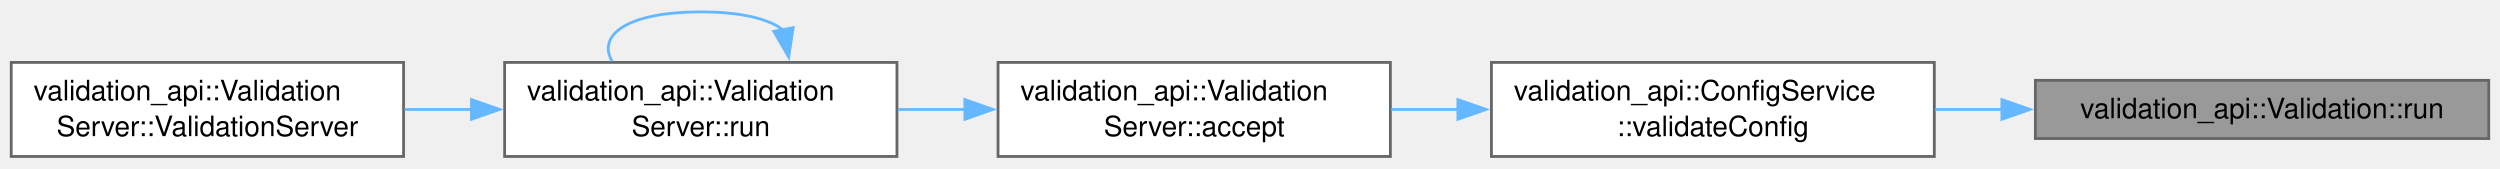
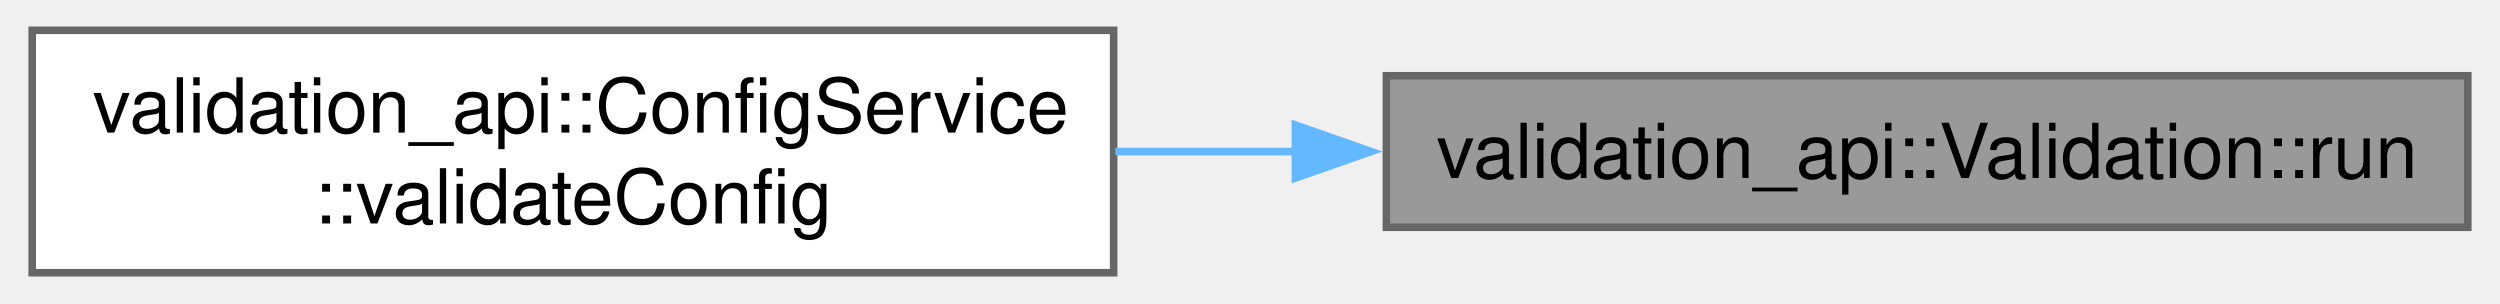
- <svg xmlns="http://www.w3.org/2000/svg" xmlns:xlink="http://www.w3.org/1999/xlink" width="891pt" height="60pt" viewBox="0.00 0.00 890.50 59.50">
-   <g id="graph0" class="graph" transform="scale(1 1) rotate(0) translate(4 55.5)">
+ <svg xmlns="http://www.w3.org/2000/svg" xmlns:xlink="http://www.w3.org/1999/xlink" width="330pt" height="40pt" viewBox="0.00 0.00 329.50 40.00">
+   <g id="graph0" class="graph" transform="scale(1 1) rotate(0) translate(4 36)">
    <g id="Node000001" class="node">
      <g id="a_Node000001">
        <a xlink:title=" ">
-           <polygon fill="#999999" stroke="#666666" points="882.5,-27.12 721,-27.12 721,-6.38 882.5,-6.38 882.5,-27.12" />
-           <text text-anchor="middle" x="801.75" y="-13.62" font-family="Helvetica,sans-Serif" font-size="10.00">validation_api::Validation::run</text>
+           <polygon fill="#999999" stroke="#666666" points="321.5,-26 178.75,-26 178.75,-6 321.5,-6 321.5,-26" />
+           <text text-anchor="middle" x="250.12" y="-12.5" font-family="Helvetica,sans-Serif" font-size="10.00">validation_api::Validation::run</text>
        </a>
      </g>
    </g>
    <g id="Node000002" class="node">
      <g id="a_Node000002">
        <a xlink:href="classvalidation__api_1_1ConfigService.html#a654e84f4f588f7391f93210c1e08344f" target="_top" xlink:title="getConfigs method">
-           <polygon fill="white" stroke="#666666" points="685,-33.5 527.25,-33.5 527.25,0 685,0 685,-33.5" />
-           <text text-anchor="start" x="535.25" y="-20" font-family="Helvetica,sans-Serif" font-size="10.00">validation_api::ConfigService</text>
-           <text text-anchor="middle" x="606.12" y="-7.25" font-family="Helvetica,sans-Serif" font-size="10.00">::validateConfig</text>
+           <polygon fill="white" stroke="#666666" points="142.75,-32 0,-32 0,0 142.75,0 142.75,-32" />
+           <text text-anchor="start" x="8" y="-18.5" font-family="Helvetica,sans-Serif" font-size="10.00">validation_api::ConfigService</text>
+           <text text-anchor="middle" x="71.38" y="-6.5" font-family="Helvetica,sans-Serif" font-size="10.00">::validateConfig</text>
        </a>
      </g>
    </g>
    <g id="edge1_Node000001_Node000002" class="edge">
      <g id="a_edge1_Node000001_Node000002">
        <a xlink:title=" ">
-           <path fill="none" stroke="#63b8ff" d="M709.32,-16.75C701.31,-16.75 693.24,-16.75 685.35,-16.75" />
-           <polygon fill="#63b8ff" stroke="#63b8ff" points="709.08,-20.25 719.08,-16.75 709.08,-13.25 709.08,-20.25" />
-         </a>
-       </g>
-     </g>
-     <g id="Node000003" class="node">
-       <g id="a_Node000003">
-         <a xlink:href="classvalidation__api_1_1ValidationServer.html#a7f5c5252fa7a28bef0345e6248139215" target="_top" xlink:title="Accept a connection.">
-           <polygon fill="white" stroke="#666666" points="491.25,-33.5 351.5,-33.5 351.5,0 491.25,0 491.25,-33.5" />
-           <text text-anchor="start" x="359.5" y="-20" font-family="Helvetica,sans-Serif" font-size="10.00">validation_api::Validation</text>
-           <text text-anchor="middle" x="421.38" y="-7.25" font-family="Helvetica,sans-Serif" font-size="10.00">Server::accept</text>
-         </a>
-       </g>
-     </g>
-     <g id="edge2_Node000002_Node000003" class="edge">
-       <g id="a_edge2_Node000002_Node000003">
-         <a xlink:title=" ">
-           <path fill="none" stroke="#63b8ff" d="M515.5,-16.75C507.46,-16.75 499.4,-16.75 491.57,-16.75" />
-           <polygon fill="#63b8ff" stroke="#63b8ff" points="515.31,-20.25 525.31,-16.75 515.31,-13.25 515.31,-20.25" />
-         </a>
-       </g>
-     </g>
-     <g id="Node000004" class="node">
-       <g id="a_Node000004">
-         <a xlink:href="classvalidation__api_1_1ValidationServer.html#ad67c7031c85ea1cd6eb84f6b01c424df" target="_top" xlink:title="Start the server.">
-           <polygon fill="white" stroke="#666666" points="315.5,-33.5 175.75,-33.5 175.75,0 315.5,0 315.5,-33.5" />
-           <text text-anchor="start" x="183.75" y="-20" font-family="Helvetica,sans-Serif" font-size="10.00">validation_api::Validation</text>
-           <text text-anchor="middle" x="245.62" y="-7.25" font-family="Helvetica,sans-Serif" font-size="10.00">Server::run</text>
-         </a>
-       </g>
-     </g>
-     <g id="edge3_Node000003_Node000004" class="edge">
-       <g id="a_edge3_Node000003_Node000004">
-         <a xlink:title=" ">
-           <path fill="none" stroke="#63b8ff" d="M339.91,-16.75C331.87,-16.75 323.75,-16.75 315.84,-16.75" />
-           <polygon fill="#63b8ff" stroke="#63b8ff" points="339.69,-20.25 349.69,-16.75 339.69,-13.25 339.69,-20.25" />
-         </a>
-       </g>
-     </g>
-     <g id="edge4_Node000004_Node000004" class="edge">
-       <g id="a_edge4_Node000004_Node000004">
-         <a xlink:title=" ">
-           <path fill="none" stroke="#63b8ff" d="M275.14,-44.89C270.33,-48.85 260.49,-51.5 245.62,-51.5 219.19,-51.5 208.66,-43.12 214.03,-33.91" />
-           <polygon fill="#63b8ff" stroke="#63b8ff" points="278.51,-45.88 276.94,-35.4 271.63,-44.57 278.51,-45.88" />
-         </a>
-       </g>
-     </g>
-     <g id="Node000005" class="node">
-       <g id="a_Node000005">
-         <a xlink:href="classvalidation__api_1_1ValidationServer.html#a36098376f43a053f42d163d77a893e89" target="_top" xlink:title=" ">
-           <polygon fill="white" stroke="#666666" points="139.75,-33.5 0,-33.5 0,0 139.75,0 139.75,-33.5" />
-           <text text-anchor="start" x="8" y="-20" font-family="Helvetica,sans-Serif" font-size="10.00">validation_api::Validation</text>
-           <text text-anchor="middle" x="69.88" y="-7.25" font-family="Helvetica,sans-Serif" font-size="10.00">Server::ValidationServer</text>
-         </a>
-       </g>
-     </g>
-     <g id="edge5_Node000004_Node000005" class="edge">
-       <g id="a_edge5_Node000004_Node000005">
-         <a xlink:title=" ">
-           <path fill="none" stroke="#63b8ff" d="M164.16,-16.75C156.12,-16.75 148,-16.75 140.09,-16.75" />
-           <polygon fill="#63b8ff" stroke="#63b8ff" points="163.94,-20.25 173.94,-16.75 163.94,-13.25 163.94,-20.25" />
+           <path fill="none" stroke="#63b8ff" d="M166.98,-16C158.96,-16 150.87,-16 142.98,-16" />
+           <polygon fill="#63b8ff" stroke="#63b8ff" points="166.74,-19.5 176.74,-16 166.74,-12.5 166.74,-19.5" />
        </a>
      </g>
    </g>
  </g>
</svg>
